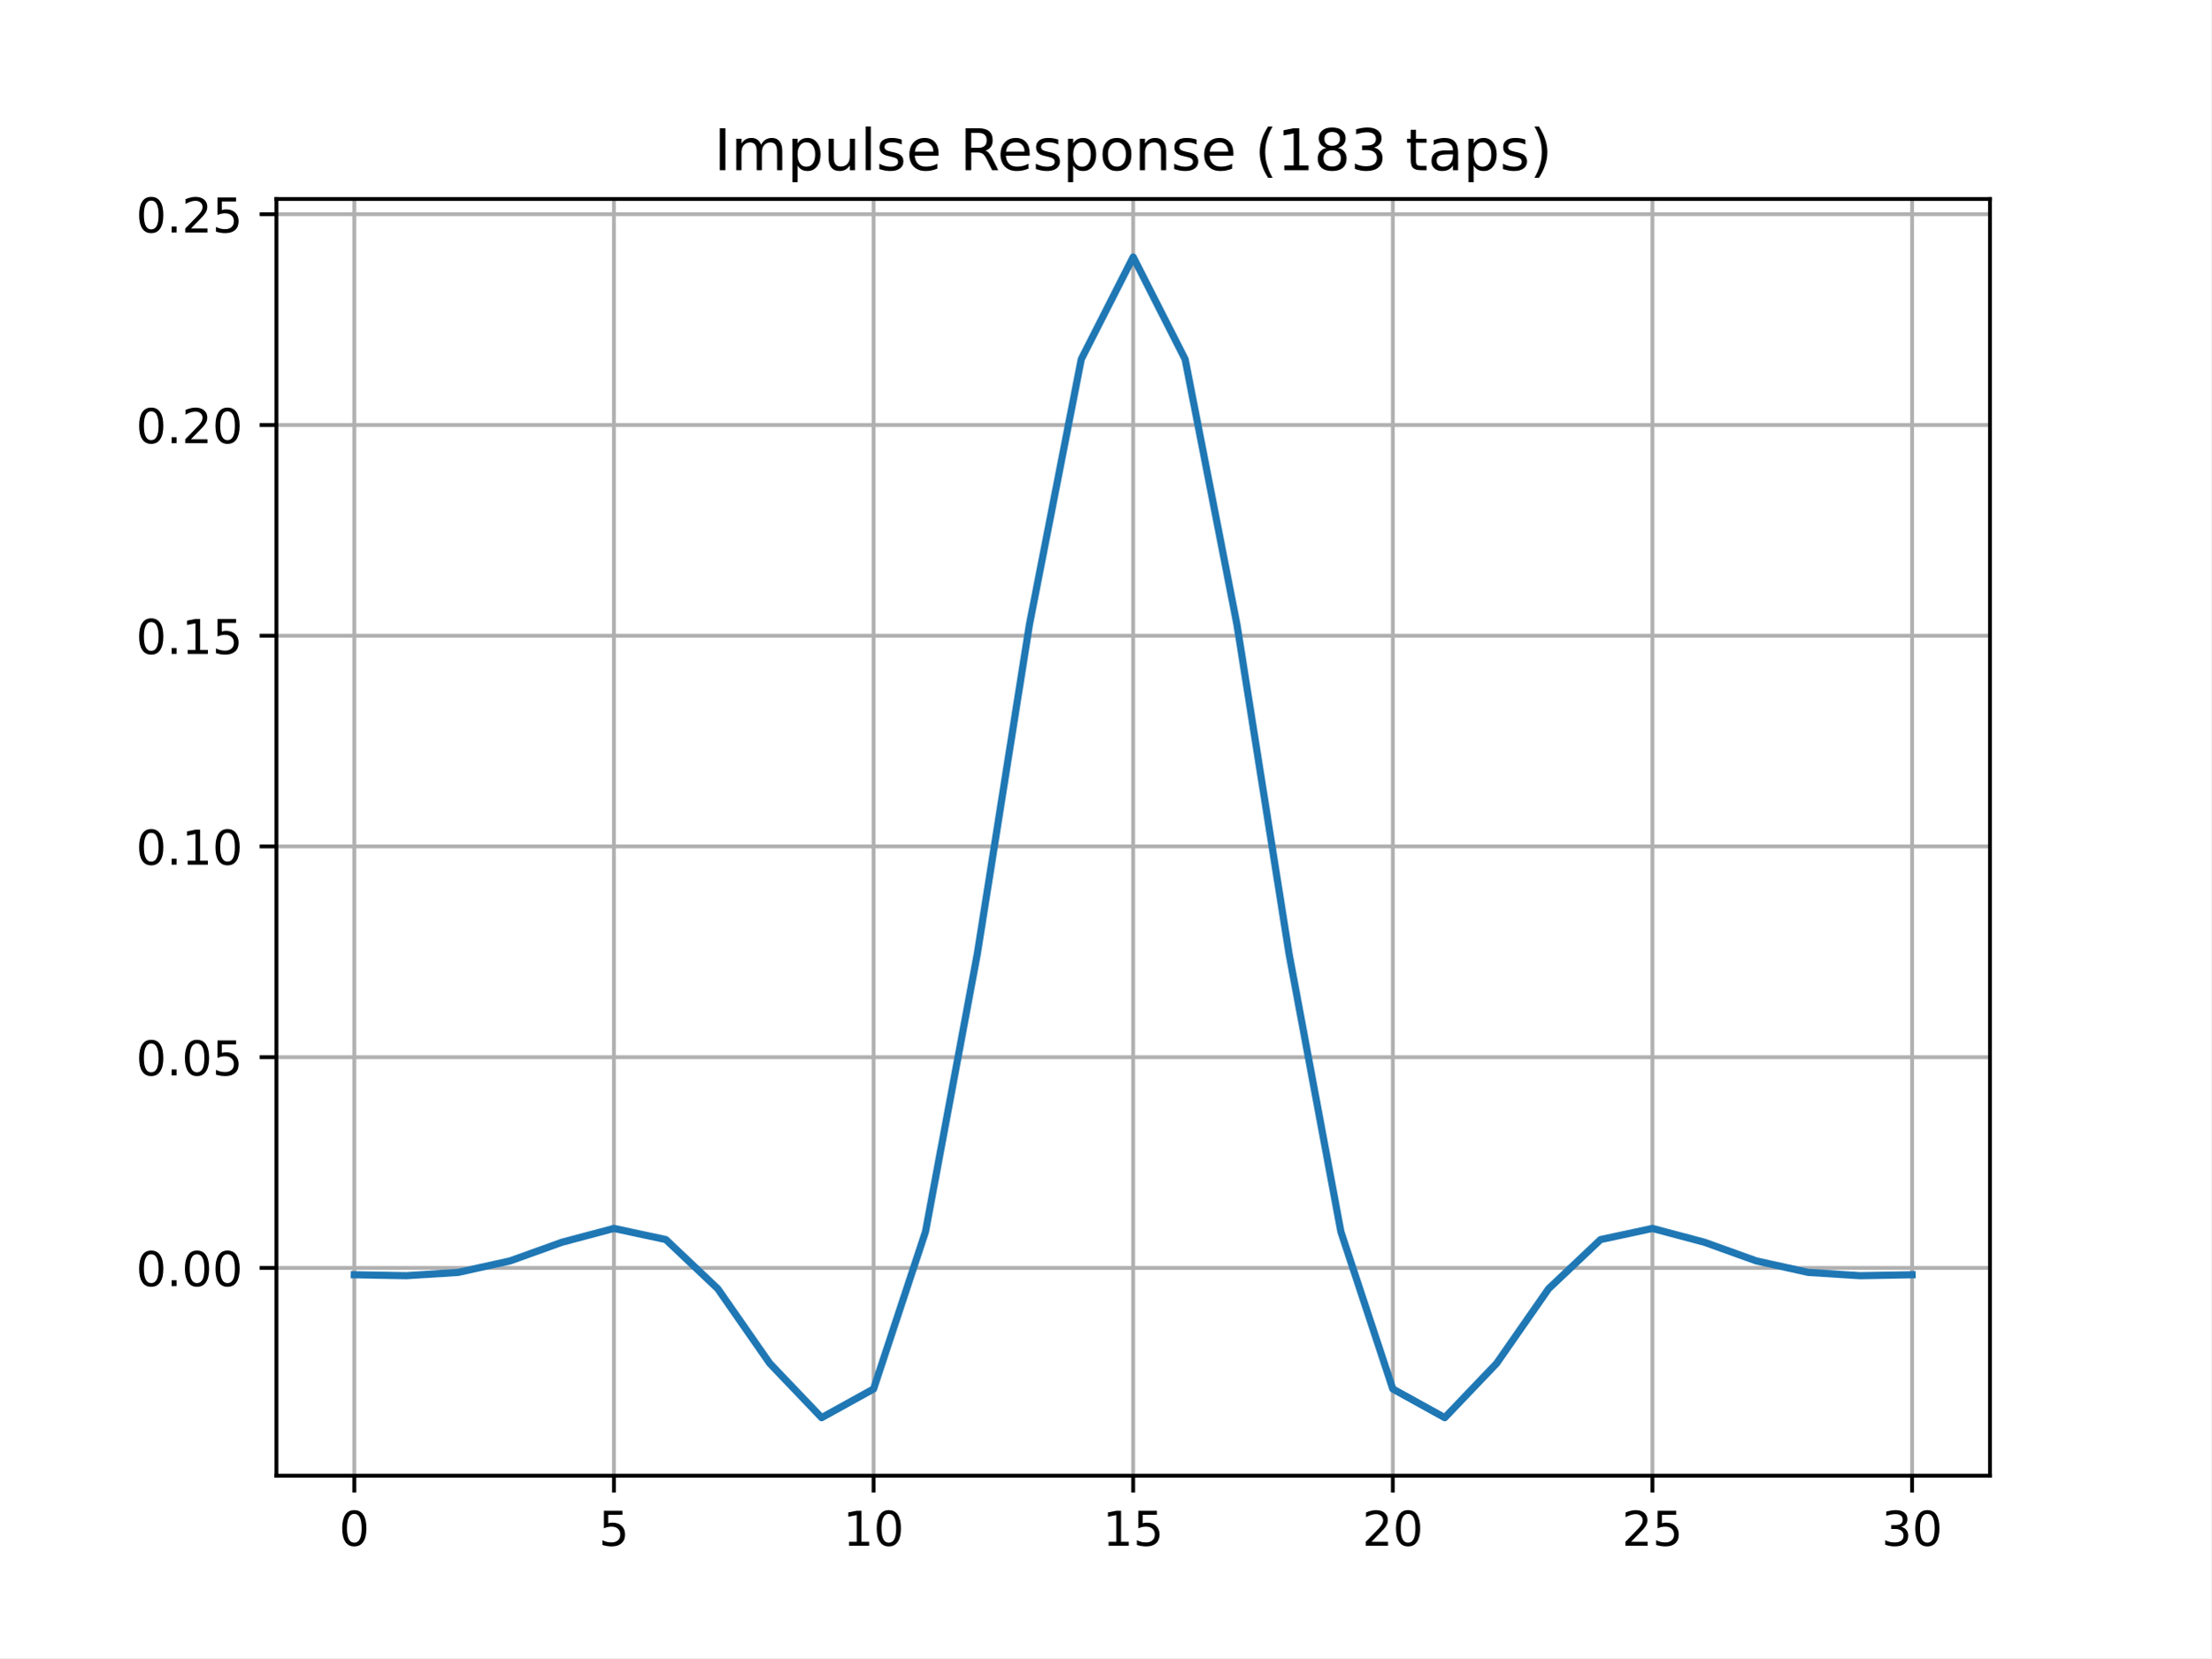
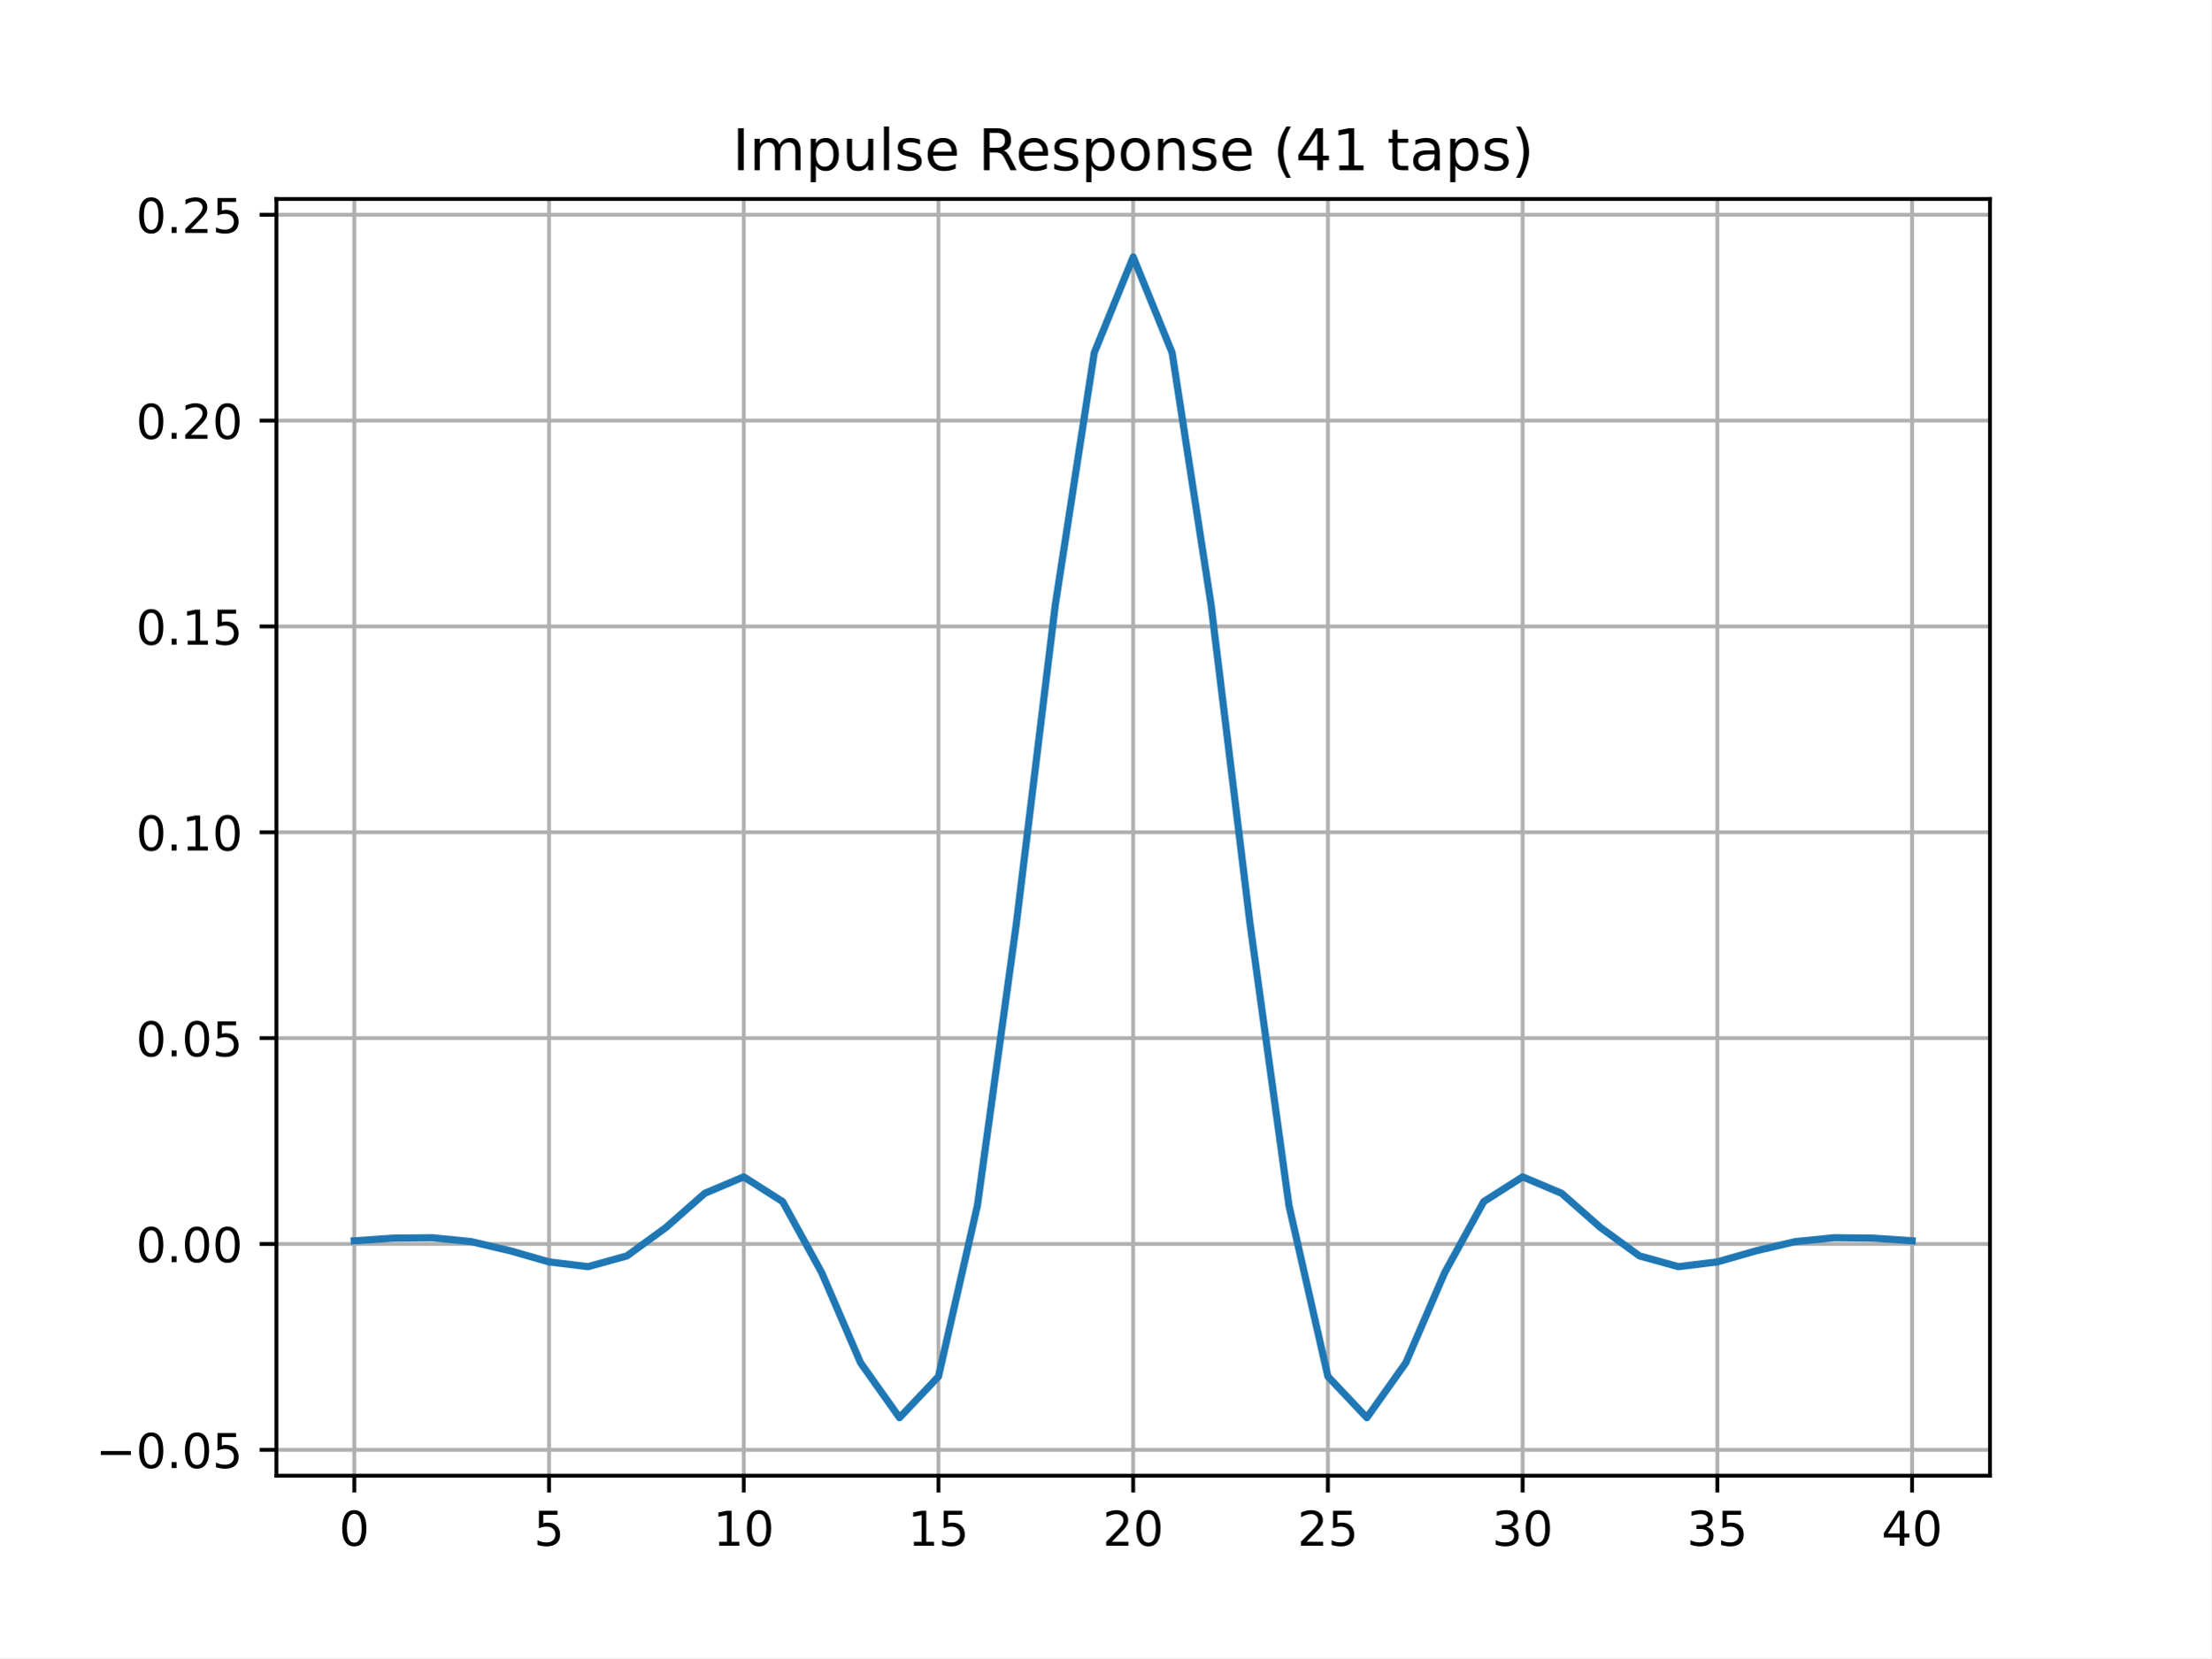
<svg xmlns="http://www.w3.org/2000/svg" xmlns:xlink="http://www.w3.org/1999/xlink" width="460.8pt" height="345.6pt" viewBox="0 0 460.8 345.6" version="1.1">
  <defs>
    <style type="text/css">*{stroke-linejoin: round; stroke-linecap: butt}</style>
  </defs>
  <g id="figure_1">
    <g id="patch_1">
      <path d="M 0 345.6  L 460.8 345.6  L 460.8 0  L 0 0  z " style="fill: #ffffff" />
    </g>
    <g id="axes_1">
      <g id="patch_2">
        <path d="M 57.6 307.584  L 414.72 307.584  L 414.72 41.472  L 57.6 41.472  z " style="fill: #ffffff" />
      </g>
      <g id="matplotlib.axis_1">
        <g id="xtick_1">
          <g id="line2d_1">
-             <path d="M 73.833 307.584  L 73.833 41.472  " clip-path="url(#pc5e0b900e6)" style="fill: none; stroke: #b0b0b0; stroke-width: 0.8; stroke-linecap: square" />
+             <path d="M 73.833 307.584  L 73.833 41.472  " clip-path="url(#p2425284568)" style="fill: none; stroke: #b0b0b0; stroke-width: 0.8; stroke-linecap: square" />
          </g>
          <g id="line2d_2">
            <defs>
-               <path id="mc89d2ab14b" d="M 0 0  L 0 3.5  " style="stroke: #000000; stroke-width: 0.8" />
+               <path id="m2beb16dcc7" d="M 0 0  L 0 3.5  " style="stroke: #000000; stroke-width: 0.8" />
            </defs>
            <g>
-               <use xlink:href="#mc89d2ab14b" x="73.833" y="307.584" style="stroke: #000000; stroke-width: 0.8" />
+               <use xlink:href="#m2beb16dcc7" x="73.833" y="307.584" style="stroke: #000000; stroke-width: 0.8" />
            </g>
          </g>
          <g id="text_1">
            <g transform="translate(70.65148 322.1817) scale(0.1 -0.1)">
              <defs>
                <path id="DejaVuSans-13" d="M 2034 4250  Q 1547 4250 1301 3770  Q 1056 3291 1056 2328  Q 1056 1369 1301 889  Q 1547 409 2034 409  Q 2525 409 2770 889  Q 3016 1369 3016 2328  Q 3016 3291 2770 3770  Q 2525 4250 2034 4250  z M 2034 4750  Q 2819 4750 3233 4129  Q 3647 3509 3647 2328  Q 3647 1150 3233 529  Q 2819 -91 2034 -91  Q 1250 -91 836 529  Q 422 1150 422 2328  Q 422 3509 836 4129  Q 1250 4750 2034 4750  z " transform="scale(0.015625)" />
              </defs>
              <use xlink:href="#DejaVuSans-13" />
            </g>
          </g>
        </g>
        <g id="xtick_2">
          <g id="line2d_3">
-             <path d="M 127.942 307.584  L 127.942 41.472  " clip-path="url(#pc5e0b900e6)" style="fill: none; stroke: #b0b0b0; stroke-width: 0.8; stroke-linecap: square" />
+             <path d="M 114.415 307.584  L 114.415 41.472  " clip-path="url(#p2425284568)" style="fill: none; stroke: #b0b0b0; stroke-width: 0.8; stroke-linecap: square" />
          </g>
          <g id="line2d_4">
            <g>
-               <use xlink:href="#mc89d2ab14b" x="127.942" y="307.584" style="stroke: #000000; stroke-width: 0.8" />
+               <use xlink:href="#m2beb16dcc7" x="114.415" y="307.584" style="stroke: #000000; stroke-width: 0.8" />
            </g>
          </g>
          <g id="text_2">
-             <g transform="translate(124.7606 322.1817) scale(0.1 -0.1)">
+             <g transform="translate(111.2333 322.1817) scale(0.1 -0.1)">
              <defs>
                <path id="DejaVuSans-18" d="M 691 4666  L 3169 4666  L 3169 4134  L 1269 4134  L 1269 2991  Q 1406 3038 1543 3061  Q 1681 3084 1819 3084  Q 2600 3084 3056 2656  Q 3513 2228 3513 1497  Q 3513 744 3044 326  Q 2575 -91 1722 -91  Q 1428 -91 1123 -41  Q 819 9 494 109  L 494 744  Q 775 591 1075 516  Q 1375 441 1709 441  Q 2250 441 2565 725  Q 2881 1009 2881 1497  Q 2881 1984 2565 2268  Q 2250 2553 1709 2553  Q 1456 2553 1204 2497  Q 953 2441 691 2322  L 691 4666  z " transform="scale(0.015625)" />
              </defs>
              <use xlink:href="#DejaVuSans-18" />
            </g>
          </g>
        </g>
        <g id="xtick_3">
          <g id="line2d_5">
-             <path d="M 182.051 307.584  L 182.051 41.472  " clip-path="url(#pc5e0b900e6)" style="fill: none; stroke: #b0b0b0; stroke-width: 0.8; stroke-linecap: square" />
+             <path d="M 154.996 307.584  L 154.996 41.472  " clip-path="url(#p2425284568)" style="fill: none; stroke: #b0b0b0; stroke-width: 0.8; stroke-linecap: square" />
          </g>
          <g id="line2d_6">
            <g>
-               <use xlink:href="#mc89d2ab14b" x="182.051" y="307.584" style="stroke: #000000; stroke-width: 0.8" />
+               <use xlink:href="#m2beb16dcc7" x="154.996" y="307.584" style="stroke: #000000; stroke-width: 0.8" />
            </g>
          </g>
          <g id="text_3">
-             <g transform="translate(175.6884 322.1817) scale(0.1 -0.1)">
+             <g transform="translate(148.6339 322.1817) scale(0.1 -0.1)">
              <defs>
                <path id="DejaVuSans-14" d="M 794 531  L 1825 531  L 1825 4091  L 703 3866  L 703 4441  L 1819 4666  L 2450 4666  L 2450 531  L 3481 531  L 3481 0  L 794 0  L 794 531  z " transform="scale(0.015625)" />
              </defs>
              <use xlink:href="#DejaVuSans-14" />
              <use xlink:href="#DejaVuSans-13" transform="translate(63.625 0)" />
            </g>
          </g>
        </g>
        <g id="xtick_4">
          <g id="line2d_7">
-             <path d="M 236.16 307.584  L 236.16 41.472  " clip-path="url(#pc5e0b900e6)" style="fill: none; stroke: #b0b0b0; stroke-width: 0.8; stroke-linecap: square" />
+             <path d="M 195.578 307.584  L 195.578 41.472  " clip-path="url(#p2425284568)" style="fill: none; stroke: #b0b0b0; stroke-width: 0.8; stroke-linecap: square" />
          </g>
          <g id="line2d_8">
            <g>
-               <use xlink:href="#mc89d2ab14b" x="236.16" y="307.584" style="stroke: #000000; stroke-width: 0.8" />
+               <use xlink:href="#m2beb16dcc7" x="195.578" y="307.584" style="stroke: #000000; stroke-width: 0.8" />
            </g>
          </g>
          <g id="text_4">
-             <g transform="translate(229.7975 322.1817) scale(0.1 -0.1)">
+             <g transform="translate(189.2157 322.1817) scale(0.1 -0.1)">
              <use xlink:href="#DejaVuSans-14" />
              <use xlink:href="#DejaVuSans-18" transform="translate(63.625 0)" />
            </g>
          </g>
        </g>
        <g id="xtick_5">
          <g id="line2d_9">
-             <path d="M 290.269 307.584  L 290.269 41.472  " clip-path="url(#pc5e0b900e6)" style="fill: none; stroke: #b0b0b0; stroke-width: 0.8; stroke-linecap: square" />
+             <path d="M 236.16 307.584  L 236.16 41.472  " clip-path="url(#p2425284568)" style="fill: none; stroke: #b0b0b0; stroke-width: 0.8; stroke-linecap: square" />
          </g>
          <g id="line2d_10">
            <g>
-               <use xlink:href="#mc89d2ab14b" x="290.269" y="307.584" style="stroke: #000000; stroke-width: 0.8" />
+               <use xlink:href="#m2beb16dcc7" x="236.16" y="307.584" style="stroke: #000000; stroke-width: 0.8" />
            </g>
          </g>
          <g id="text_5">
-             <g transform="translate(283.9066 322.1817) scale(0.1 -0.1)">
+             <g transform="translate(229.7975 322.1817) scale(0.1 -0.1)">
              <defs>
                <path id="DejaVuSans-15" d="M 1228 531  L 3431 531  L 3431 0  L 469 0  L 469 531  Q 828 903 1448 1529  Q 2069 2156 2228 2338  Q 2531 2678 2651 2914  Q 2772 3150 2772 3378  Q 2772 3750 2511 3984  Q 2250 4219 1831 4219  Q 1534 4219 1204 4116  Q 875 4013 500 3803  L 500 4441  Q 881 4594 1212 4672  Q 1544 4750 1819 4750  Q 2544 4750 2975 4387  Q 3406 4025 3406 3419  Q 3406 3131 3298 2873  Q 3191 2616 2906 2266  Q 2828 2175 2409 1742  Q 1991 1309 1228 531  z " transform="scale(0.015625)" />
              </defs>
              <use xlink:href="#DejaVuSans-15" />
              <use xlink:href="#DejaVuSans-13" transform="translate(63.625 0)" />
            </g>
          </g>
        </g>
        <g id="xtick_6">
          <g id="line2d_11">
-             <path d="M 344.378 307.584  L 344.378 41.472  " clip-path="url(#pc5e0b900e6)" style="fill: none; stroke: #b0b0b0; stroke-width: 0.8; stroke-linecap: square" />
+             <path d="M 276.742 307.584  L 276.742 41.472  " clip-path="url(#p2425284568)" style="fill: none; stroke: #b0b0b0; stroke-width: 0.8; stroke-linecap: square" />
          </g>
          <g id="line2d_12">
            <g>
-               <use xlink:href="#mc89d2ab14b" x="344.378" y="307.584" style="stroke: #000000; stroke-width: 0.8" />
+               <use xlink:href="#m2beb16dcc7" x="276.742" y="307.584" style="stroke: #000000; stroke-width: 0.8" />
            </g>
          </g>
          <g id="text_6">
-             <g transform="translate(338.0157 322.1817) scale(0.1 -0.1)">
+             <g transform="translate(270.3793 322.1817) scale(0.1 -0.1)">
              <use xlink:href="#DejaVuSans-15" />
              <use xlink:href="#DejaVuSans-18" transform="translate(63.625 0)" />
            </g>
          </g>
        </g>
        <g id="xtick_7">
          <g id="line2d_13">
-             <path d="M 398.487 307.584  L 398.487 41.472  " clip-path="url(#pc5e0b900e6)" style="fill: none; stroke: #b0b0b0; stroke-width: 0.8; stroke-linecap: square" />
+             <path d="M 317.324 307.584  L 317.324 41.472  " clip-path="url(#p2425284568)" style="fill: none; stroke: #b0b0b0; stroke-width: 0.8; stroke-linecap: square" />
          </g>
          <g id="line2d_14">
            <g>
-               <use xlink:href="#mc89d2ab14b" x="398.487" y="307.584" style="stroke: #000000; stroke-width: 0.8" />
+               <use xlink:href="#m2beb16dcc7" x="317.324" y="307.584" style="stroke: #000000; stroke-width: 0.8" />
            </g>
          </g>
          <g id="text_7">
-             <g transform="translate(392.1248 322.1817) scale(0.1 -0.1)">
+             <g transform="translate(310.9611 322.1817) scale(0.1 -0.1)">
              <defs>
                <path id="DejaVuSans-16" d="M 2597 2516  Q 3050 2419 3304 2112  Q 3559 1806 3559 1356  Q 3559 666 3084 287  Q 2609 -91 1734 -91  Q 1441 -91 1130 -33  Q 819 25 488 141  L 488 750  Q 750 597 1062 519  Q 1375 441 1716 441  Q 2309 441 2620 675  Q 2931 909 2931 1356  Q 2931 1769 2642 2001  Q 2353 2234 1838 2234  L 1294 2234  L 1294 2753  L 1863 2753  Q 2328 2753 2575 2939  Q 2822 3125 2822 3475  Q 2822 3834 2567 4026  Q 2313 4219 1838 4219  Q 1578 4219 1281 4162  Q 984 4106 628 3988  L 628 4550  Q 988 4650 1302 4700  Q 1616 4750 1894 4750  Q 2613 4750 3031 4423  Q 3450 4097 3450 3541  Q 3450 3153 3228 2886  Q 3006 2619 2597 2516  z " transform="scale(0.015625)" />
              </defs>
              <use xlink:href="#DejaVuSans-16" />
              <use xlink:href="#DejaVuSans-13" transform="translate(63.625 0)" />
            </g>
          </g>
        </g>
+         <g id="xtick_8">
+           <g id="line2d_15">
+             <path d="M 357.905 307.584  L 357.905 41.472  " clip-path="url(#p2425284568)" style="fill: none; stroke: #b0b0b0; stroke-width: 0.8; stroke-linecap: square" />
+           </g>
+           <g id="line2d_16">
+             <g>
+               <use xlink:href="#m2beb16dcc7" x="357.905" y="307.584" style="stroke: #000000; stroke-width: 0.8" />
+             </g>
+           </g>
+           <g id="text_8">
+             <g transform="translate(351.543 322.1817) scale(0.1 -0.1)">
+               <use xlink:href="#DejaVuSans-16" />
+               <use xlink:href="#DejaVuSans-18" transform="translate(63.625 0)" />
+             </g>
+           </g>
+         </g>
+         <g id="xtick_9">
+           <g id="line2d_17">
+             <path d="M 398.487 307.584  L 398.487 41.472  " clip-path="url(#p2425284568)" style="fill: none; stroke: #b0b0b0; stroke-width: 0.8; stroke-linecap: square" />
+           </g>
+           <g id="line2d_18">
+             <g>
+               <use xlink:href="#m2beb16dcc7" x="398.487" y="307.584" style="stroke: #000000; stroke-width: 0.8" />
+             </g>
+           </g>
+           <g id="text_9">
+             <g transform="translate(392.1248 322.1817) scale(0.1 -0.1)">
+               <defs>
+                 <path id="DejaVuSans-17" d="M 2419 4116  L 825 1625  L 2419 1625  L 2419 4116  z M 2253 4666  L 3047 4666  L 3047 1625  L 3713 1625  L 3713 1100  L 3047 1100  L 3047 0  L 2419 0  L 2419 1100  L 313 1100  L 313 1709  L 2253 4666  z " transform="scale(0.015625)" />
+               </defs>
+               <use xlink:href="#DejaVuSans-17" />
+               <use xlink:href="#DejaVuSans-13" transform="translate(63.625 0)" />
+             </g>
+           </g>
+         </g>
      </g>
      <g id="matplotlib.axis_2">
        <g id="ytick_1">
-           <g id="line2d_15">
-             <path d="M 57.6 264.276  L 414.72 264.276  " clip-path="url(#pc5e0b900e6)" style="fill: none; stroke: #b0b0b0; stroke-width: 0.8; stroke-linecap: square" />
-           </g>
-           <g id="line2d_16">
+           <g id="line2d_19">
+             <path d="M 57.6 302.191  L 414.72 302.191  " clip-path="url(#p2425284568)" style="fill: none; stroke: #b0b0b0; stroke-width: 0.8; stroke-linecap: square" />
+           </g>
+           <g id="line2d_20">
            <defs>
-               <path id="me28b958b1e" d="M 0 0  L -3.5 0  " style="stroke: #000000; stroke-width: 0.8" />
+               <path id="mb8181e39cb" d="M 0 0  L -3.5 0  " style="stroke: #000000; stroke-width: 0.8" />
            </defs>
            <g>
-               <use xlink:href="#me28b958b1e" x="57.6" y="264.276" style="stroke: #000000; stroke-width: 0.8" />
-             </g>
-           </g>
-           <g id="text_8">
-             <g transform="translate(28.33438 268.0749) scale(0.1 -0.1)">
-               <defs>
+               <use xlink:href="#mb8181e39cb" x="57.6" y="302.191" style="stroke: #000000; stroke-width: 0.8" />
+             </g>
+           </g>
+           <g id="text_10">
+             <g transform="translate(19.95469 305.9902) scale(0.1 -0.1)">
+               <defs>
+                 <path id="DejaVuSans-c9c" d="M 678 2272  L 4684 2272  L 4684 1741  L 678 1741  L 678 2272  z " transform="scale(0.015625)" />
                <path id="DejaVuSans-11" d="M 684 794  L 1344 794  L 1344 0  L 684 0  L 684 794  z " transform="scale(0.015625)" />
              </defs>
+               <use xlink:href="#DejaVuSans-c9c" />
+               <use xlink:href="#DejaVuSans-13" transform="translate(83.79688 0)" />
+               <use xlink:href="#DejaVuSans-11" transform="translate(147.4219 0)" />
+               <use xlink:href="#DejaVuSans-13" transform="translate(179.2031 0)" />
+               <use xlink:href="#DejaVuSans-18" transform="translate(242.8281 0)" />
+             </g>
+           </g>
+         </g>
+         <g id="ytick_2">
+           <g id="line2d_21">
+             <path d="M 57.6 259.285  L 414.72 259.285  " clip-path="url(#p2425284568)" style="fill: none; stroke: #b0b0b0; stroke-width: 0.8; stroke-linecap: square" />
+           </g>
+           <g id="line2d_22">
+             <g>
+               <use xlink:href="#mb8181e39cb" x="57.6" y="259.285" style="stroke: #000000; stroke-width: 0.8" />
+             </g>
+           </g>
+           <g id="text_11">
+             <g transform="translate(28.33438 263.0836) scale(0.1 -0.1)">
              <use xlink:href="#DejaVuSans-13" />
              <use xlink:href="#DejaVuSans-11" transform="translate(63.625 0)" />
              <use xlink:href="#DejaVuSans-13" transform="translate(95.40625 0)" />
              <use xlink:href="#DejaVuSans-13" transform="translate(159.0312 0)" />
            </g>
          </g>
        </g>
-         <g id="ytick_2">
-           <g id="line2d_17">
-             <path d="M 57.6 220.35  L 414.72 220.35  " clip-path="url(#pc5e0b900e6)" style="fill: none; stroke: #b0b0b0; stroke-width: 0.8; stroke-linecap: square" />
-           </g>
-           <g id="line2d_18">
-             <g>
-               <use xlink:href="#me28b958b1e" x="57.6" y="220.35" style="stroke: #000000; stroke-width: 0.8" />
-             </g>
-           </g>
-           <g id="text_9">
-             <g transform="translate(28.33438 224.1492) scale(0.1 -0.1)">
+         <g id="ytick_3">
+           <g id="line2d_23">
+             <path d="M 57.6 216.378  L 414.72 216.378  " clip-path="url(#p2425284568)" style="fill: none; stroke: #b0b0b0; stroke-width: 0.8; stroke-linecap: square" />
+           </g>
+           <g id="line2d_24">
+             <g>
+               <use xlink:href="#mb8181e39cb" x="57.6" y="216.378" style="stroke: #000000; stroke-width: 0.8" />
+             </g>
+           </g>
+           <g id="text_12">
+             <g transform="translate(28.33438 220.1769) scale(0.1 -0.1)">
              <use xlink:href="#DejaVuSans-13" />
              <use xlink:href="#DejaVuSans-11" transform="translate(63.625 0)" />
              <use xlink:href="#DejaVuSans-13" transform="translate(95.40625 0)" />
              <use xlink:href="#DejaVuSans-18" transform="translate(159.0312 0)" />
            </g>
          </g>
        </g>
-         <g id="ytick_3">
-           <g id="line2d_19">
-             <path d="M 57.6 176.425  L 414.72 176.425  " clip-path="url(#pc5e0b900e6)" style="fill: none; stroke: #b0b0b0; stroke-width: 0.8; stroke-linecap: square" />
-           </g>
-           <g id="line2d_20">
-             <g>
-               <use xlink:href="#me28b958b1e" x="57.6" y="176.425" style="stroke: #000000; stroke-width: 0.8" />
-             </g>
-           </g>
-           <g id="text_10">
-             <g transform="translate(28.33438 180.2235) scale(0.1 -0.1)">
+         <g id="ytick_4">
+           <g id="line2d_25">
+             <path d="M 57.6 173.471  L 414.72 173.471  " clip-path="url(#p2425284568)" style="fill: none; stroke: #b0b0b0; stroke-width: 0.8; stroke-linecap: square" />
+           </g>
+           <g id="line2d_26">
+             <g>
+               <use xlink:href="#mb8181e39cb" x="57.6" y="173.471" style="stroke: #000000; stroke-width: 0.8" />
+             </g>
+           </g>
+           <g id="text_13">
+             <g transform="translate(28.33438 177.2703) scale(0.1 -0.1)">
              <use xlink:href="#DejaVuSans-13" />
              <use xlink:href="#DejaVuSans-11" transform="translate(63.625 0)" />
              <use xlink:href="#DejaVuSans-14" transform="translate(95.40625 0)" />
              <use xlink:href="#DejaVuSans-13" transform="translate(159.0312 0)" />
            </g>
          </g>
        </g>
-         <g id="ytick_4">
-           <g id="line2d_21">
-             <path d="M 57.6 132.499  L 414.72 132.499  " clip-path="url(#pc5e0b900e6)" style="fill: none; stroke: #b0b0b0; stroke-width: 0.8; stroke-linecap: square" />
-           </g>
-           <g id="line2d_22">
-             <g>
-               <use xlink:href="#me28b958b1e" x="57.6" y="132.499" style="stroke: #000000; stroke-width: 0.8" />
-             </g>
-           </g>
-           <g id="text_11">
-             <g transform="translate(28.33438 136.2979) scale(0.1 -0.1)">
+         <g id="ytick_5">
+           <g id="line2d_27">
+             <path d="M 57.6 130.565  L 414.72 130.565  " clip-path="url(#p2425284568)" style="fill: none; stroke: #b0b0b0; stroke-width: 0.8; stroke-linecap: square" />
+           </g>
+           <g id="line2d_28">
+             <g>
+               <use xlink:href="#mb8181e39cb" x="57.6" y="130.565" style="stroke: #000000; stroke-width: 0.8" />
+             </g>
+           </g>
+           <g id="text_14">
+             <g transform="translate(28.33438 134.3637) scale(0.1 -0.1)">
              <use xlink:href="#DejaVuSans-13" />
              <use xlink:href="#DejaVuSans-11" transform="translate(63.625 0)" />
              <use xlink:href="#DejaVuSans-14" transform="translate(95.40625 0)" />
              <use xlink:href="#DejaVuSans-18" transform="translate(159.0312 0)" />
            </g>
          </g>
        </g>
-         <g id="ytick_5">
-           <g id="line2d_23">
-             <path d="M 57.6 88.573  L 414.72 88.573  " clip-path="url(#pc5e0b900e6)" style="fill: none; stroke: #b0b0b0; stroke-width: 0.8; stroke-linecap: square" />
-           </g>
-           <g id="line2d_24">
-             <g>
-               <use xlink:href="#me28b958b1e" x="57.6" y="88.573" style="stroke: #000000; stroke-width: 0.8" />
-             </g>
-           </g>
-           <g id="text_12">
-             <g transform="translate(28.33438 92.37223) scale(0.1 -0.1)">
+         <g id="ytick_6">
+           <g id="line2d_29">
+             <path d="M 57.6 87.658  L 414.72 87.658  " clip-path="url(#p2425284568)" style="fill: none; stroke: #b0b0b0; stroke-width: 0.8; stroke-linecap: square" />
+           </g>
+           <g id="line2d_30">
+             <g>
+               <use xlink:href="#mb8181e39cb" x="57.6" y="87.658" style="stroke: #000000; stroke-width: 0.8" />
+             </g>
+           </g>
+           <g id="text_15">
+             <g transform="translate(28.33438 91.45703) scale(0.1 -0.1)">
              <use xlink:href="#DejaVuSans-13" />
              <use xlink:href="#DejaVuSans-11" transform="translate(63.625 0)" />
              <use xlink:href="#DejaVuSans-15" transform="translate(95.40625 0)" />
              <use xlink:href="#DejaVuSans-13" transform="translate(159.0312 0)" />
            </g>
          </g>
        </g>
-         <g id="ytick_6">
-           <g id="line2d_25">
-             <path d="M 57.6 44.648  L 414.72 44.648  " clip-path="url(#pc5e0b900e6)" style="fill: none; stroke: #b0b0b0; stroke-width: 0.8; stroke-linecap: square" />
-           </g>
-           <g id="line2d_26">
-             <g>
-               <use xlink:href="#me28b958b1e" x="57.6" y="44.648" style="stroke: #000000; stroke-width: 0.8" />
-             </g>
-           </g>
-           <g id="text_13">
-             <g transform="translate(28.33438 48.44657) scale(0.1 -0.1)">
+         <g id="ytick_7">
+           <g id="line2d_31">
+             <path d="M 57.6 44.752  L 414.72 44.752  " clip-path="url(#p2425284568)" style="fill: none; stroke: #b0b0b0; stroke-width: 0.8; stroke-linecap: square" />
+           </g>
+           <g id="line2d_32">
+             <g>
+               <use xlink:href="#mb8181e39cb" x="57.6" y="44.752" style="stroke: #000000; stroke-width: 0.8" />
+             </g>
+           </g>
+           <g id="text_16">
+             <g transform="translate(28.33438 48.5504) scale(0.1 -0.1)">
              <use xlink:href="#DejaVuSans-13" />
              <use xlink:href="#DejaVuSans-11" transform="translate(63.625 0)" />
              <use xlink:href="#DejaVuSans-15" transform="translate(95.40625 0)" />
              <use xlink:href="#DejaVuSans-18" transform="translate(159.0312 0)" />
            </g>
          </g>
        </g>
      </g>
-       <g id="line2d_27">
-         <path d="M 73.833 265.698  L 84.655 265.898  L 95.476 265.209  L 106.298 262.815  L 117.12 258.922  L 127.942 256.045  L 138.764 258.368  L 149.585 268.617  L 160.407 284.154  L 171.229 295.488  L 182.051 289.504  L 192.873 256.734  L 203.695 198.685  L 214.516 130.29  L 225.338 74.871  L 236.16 53.568  L 246.982 74.871  L 257.804 130.29  L 268.625 198.685  L 279.447 256.734  L 290.269 289.504  L 301.091 295.488  L 311.913 284.154  L 322.735 268.617  L 333.556 258.368  L 344.378 256.045  L 355.2 258.922  L 366.022 262.815  L 376.844 265.209  L 387.665 265.898  L 398.487 265.698  " clip-path="url(#pc5e0b900e6)" style="fill: none; stroke: #1f77b4; stroke-width: 1.5; stroke-linecap: square" />
+       <g id="line2d_33">
+         <path d="M 73.833 258.627  L 81.949 258.071  L 90.065 257.984  L 98.182 258.794  L 106.298 260.7  L 114.415 263.019  L 122.531 264.017  L 130.647 261.774  L 138.764 255.864  L 146.88 248.722  L 154.996 245.296  L 163.113 250.463  L 171.229 265.232  L 179.345 284.051  L 187.462 295.488  L 195.578 286.905  L 203.695 251.265  L 211.811 192.504  L 219.927 126.062  L 228.044 73.529  L 236.16 53.568  L 244.276 73.529  L 252.393 126.062  L 260.509 192.504  L 268.625 251.265  L 276.742 286.905  L 284.858 295.488  L 292.975 284.051  L 301.091 265.232  L 309.207 250.463  L 317.324 245.296  L 325.44 248.722  L 333.556 255.864  L 341.673 261.774  L 349.789 264.017  L 357.905 263.019  L 366.022 260.7  L 374.138 258.794  L 382.255 257.984  L 390.371 258.071  L 398.487 258.627  " clip-path="url(#p2425284568)" style="fill: none; stroke: #1f77b4; stroke-width: 1.5; stroke-linecap: square" />
      </g>
      <g id="patch_3">
        <path d="M 57.6 307.584  L 57.6 41.472  " style="fill: none; stroke: #000000; stroke-width: 0.8; stroke-linejoin: miter; stroke-linecap: square" />
      </g>
      <g id="patch_4">
        <path d="M 414.72 307.584  L 414.72 41.472  " style="fill: none; stroke: #000000; stroke-width: 0.8; stroke-linejoin: miter; stroke-linecap: square" />
      </g>
      <g id="patch_5">
        <path d="M 57.6 307.584  L 414.72 307.584  " style="fill: none; stroke: #000000; stroke-width: 0.8; stroke-linejoin: miter; stroke-linecap: square" />
      </g>
      <g id="patch_6">
        <path d="M 57.6 41.472  L 414.72 41.472  " style="fill: none; stroke: #000000; stroke-width: 0.8; stroke-linejoin: miter; stroke-linecap: square" />
      </g>
-       <g id="text_14">
-         <g transform="translate(148.8131 35.472) scale(0.12 -0.12)">
+       <g id="text_17">
+         <g transform="translate(152.6306 35.472) scale(0.12 -0.12)">
          <defs>
            <path id="DejaVuSans-2c" d="M 628 4666  L 1259 4666  L 1259 0  L 628 0  L 628 4666  z " transform="scale(0.015625)" />
            <path id="DejaVuSans-50" d="M 3328 2828  Q 3544 3216 3844 3400  Q 4144 3584 4550 3584  Q 5097 3584 5394 3201  Q 5691 2819 5691 2113  L 5691 0  L 5113 0  L 5113 2094  Q 5113 2597 4934 2840  Q 4756 3084 4391 3084  Q 3944 3084 3684 2787  Q 3425 2491 3425 1978  L 3425 0  L 2847 0  L 2847 2094  Q 2847 2600 2669 2842  Q 2491 3084 2119 3084  Q 1678 3084 1418 2786  Q 1159 2488 1159 1978  L 1159 0  L 581 0  L 581 3500  L 1159 3500  L 1159 2956  Q 1356 3278 1631 3431  Q 1906 3584 2284 3584  Q 2666 3584 2933 3390  Q 3200 3197 3328 2828  z " transform="scale(0.015625)" />
            <path id="DejaVuSans-53" d="M 1159 525  L 1159 -1331  L 581 -1331  L 581 3500  L 1159 3500  L 1159 2969  Q 1341 3281 1617 3432  Q 1894 3584 2278 3584  Q 2916 3584 3314 3078  Q 3713 2572 3713 1747  Q 3713 922 3314 415  Q 2916 -91 2278 -91  Q 1894 -91 1617 61  Q 1341 213 1159 525  z M 3116 1747  Q 3116 2381 2855 2742  Q 2594 3103 2138 3103  Q 1681 3103 1420 2742  Q 1159 2381 1159 1747  Q 1159 1113 1420 752  Q 1681 391 2138 391  Q 2594 391 2855 752  Q 3116 1113 3116 1747  z " transform="scale(0.015625)" />
            <path id="DejaVuSans-58" d="M 544 1381  L 544 3500  L 1119 3500  L 1119 1403  Q 1119 906 1312 657  Q 1506 409 1894 409  Q 2359 409 2629 706  Q 2900 1003 2900 1516  L 2900 3500  L 3475 3500  L 3475 0  L 2900 0  L 2900 538  Q 2691 219 2414 64  Q 2138 -91 1772 -91  Q 1169 -91 856 284  Q 544 659 544 1381  z M 1991 3584  L 1991 3584  z " transform="scale(0.015625)" />
            <path id="DejaVuSans-4f" d="M 603 4863  L 1178 4863  L 1178 0  L 603 0  L 603 4863  z " transform="scale(0.015625)" />
            <path id="DejaVuSans-56" d="M 2834 3397  L 2834 2853  Q 2591 2978 2328 3040  Q 2066 3103 1784 3103  Q 1356 3103 1142 2972  Q 928 2841 928 2578  Q 928 2378 1081 2264  Q 1234 2150 1697 2047  L 1894 2003  Q 2506 1872 2764 1633  Q 3022 1394 3022 966  Q 3022 478 2636 193  Q 2250 -91 1575 -91  Q 1294 -91 989 -36  Q 684 19 347 128  L 347 722  Q 666 556 975 473  Q 1284 391 1588 391  Q 1994 391 2212 530  Q 2431 669 2431 922  Q 2431 1156 2273 1281  Q 2116 1406 1581 1522  L 1381 1569  Q 847 1681 609 1914  Q 372 2147 372 2553  Q 372 3047 722 3315  Q 1072 3584 1716 3584  Q 2034 3584 2315 3537  Q 2597 3491 2834 3397  z " transform="scale(0.015625)" />
            <path id="DejaVuSans-48" d="M 3597 1894  L 3597 1613  L 953 1613  Q 991 1019 1311 708  Q 1631 397 2203 397  Q 2534 397 2845 478  Q 3156 559 3463 722  L 3463 178  Q 3153 47 2828 -22  Q 2503 -91 2169 -91  Q 1331 -91 842 396  Q 353 884 353 1716  Q 353 2575 817 3079  Q 1281 3584 2069 3584  Q 2775 3584 3186 3129  Q 3597 2675 3597 1894  z M 3022 2063  Q 3016 2534 2758 2815  Q 2500 3097 2075 3097  Q 1594 3097 1305 2825  Q 1016 2553 972 2059  L 3022 2063  z " transform="scale(0.015625)" />
            <path id="DejaVuSans-3" transform="scale(0.015625)" />
            <path id="DejaVuSans-35" d="M 2841 2188  Q 3044 2119 3236 1894  Q 3428 1669 3622 1275  L 4263 0  L 3584 0  L 2988 1197  Q 2756 1666 2539 1819  Q 2322 1972 1947 1972  L 1259 1972  L 1259 0  L 628 0  L 628 4666  L 2053 4666  Q 2853 4666 3247 4331  Q 3641 3997 3641 3322  Q 3641 2881 3436 2590  Q 3231 2300 2841 2188  z M 1259 4147  L 1259 2491  L 2053 2491  Q 2509 2491 2742 2702  Q 2975 2913 2975 3322  Q 2975 3731 2742 3939  Q 2509 4147 2053 4147  L 1259 4147  z " transform="scale(0.015625)" />
            <path id="DejaVuSans-52" d="M 1959 3097  Q 1497 3097 1228 2736  Q 959 2375 959 1747  Q 959 1119 1226 758  Q 1494 397 1959 397  Q 2419 397 2687 759  Q 2956 1122 2956 1747  Q 2956 2369 2687 2733  Q 2419 3097 1959 3097  z M 1959 3584  Q 2709 3584 3137 3096  Q 3566 2609 3566 1747  Q 3566 888 3137 398  Q 2709 -91 1959 -91  Q 1206 -91 779 398  Q 353 888 353 1747  Q 353 2609 779 3096  Q 1206 3584 1959 3584  z " transform="scale(0.015625)" />
            <path id="DejaVuSans-51" d="M 3513 2113  L 3513 0  L 2938 0  L 2938 2094  Q 2938 2591 2744 2837  Q 2550 3084 2163 3084  Q 1697 3084 1428 2787  Q 1159 2491 1159 1978  L 1159 0  L 581 0  L 581 3500  L 1159 3500  L 1159 2956  Q 1366 3272 1645 3428  Q 1925 3584 2291 3584  Q 2894 3584 3203 3211  Q 3513 2838 3513 2113  z " transform="scale(0.015625)" />
            <path id="DejaVuSans-b" d="M 1984 4856  Q 1566 4138 1362 3434  Q 1159 2731 1159 2009  Q 1159 1288 1364 580  Q 1569 -128 1984 -844  L 1484 -844  Q 1016 -109 783 600  Q 550 1309 550 2009  Q 550 2706 781 3412  Q 1013 4119 1484 4856  L 1984 4856  z " transform="scale(0.015625)" />
-             <path id="DejaVuSans-1b" d="M 2034 2216  Q 1584 2216 1326 1975  Q 1069 1734 1069 1313  Q 1069 891 1326 650  Q 1584 409 2034 409  Q 2484 409 2743 651  Q 3003 894 3003 1313  Q 3003 1734 2745 1975  Q 2488 2216 2034 2216  z M 1403 2484  Q 997 2584 770 2862  Q 544 3141 544 3541  Q 544 4100 942 4425  Q 1341 4750 2034 4750  Q 2731 4750 3128 4425  Q 3525 4100 3525 3541  Q 3525 3141 3298 2862  Q 3072 2584 2669 2484  Q 3125 2378 3379 2068  Q 3634 1759 3634 1313  Q 3634 634 3220 271  Q 2806 -91 2034 -91  Q 1263 -91 848 271  Q 434 634 434 1313  Q 434 1759 690 2068  Q 947 2378 1403 2484  z M 1172 3481  Q 1172 3119 1398 2916  Q 1625 2713 2034 2713  Q 2441 2713 2670 2916  Q 2900 3119 2900 3481  Q 2900 3844 2670 4047  Q 2441 4250 2034 4250  Q 1625 4250 1398 4047  Q 1172 3844 1172 3481  z " transform="scale(0.015625)" />
            <path id="DejaVuSans-57" d="M 1172 4494  L 1172 3500  L 2356 3500  L 2356 3053  L 1172 3053  L 1172 1153  Q 1172 725 1289 603  Q 1406 481 1766 481  L 2356 481  L 2356 0  L 1766 0  Q 1100 0 847 248  Q 594 497 594 1153  L 594 3053  L 172 3053  L 172 3500  L 594 3500  L 594 4494  L 1172 4494  z " transform="scale(0.015625)" />
            <path id="DejaVuSans-44" d="M 2194 1759  Q 1497 1759 1228 1600  Q 959 1441 959 1056  Q 959 750 1161 570  Q 1363 391 1709 391  Q 2188 391 2477 730  Q 2766 1069 2766 1631  L 2766 1759  L 2194 1759  z M 3341 1997  L 3341 0  L 2766 0  L 2766 531  Q 2569 213 2275 61  Q 1981 -91 1556 -91  Q 1019 -91 701 211  Q 384 513 384 1019  Q 384 1609 779 1909  Q 1175 2209 1959 2209  L 2766 2209  L 2766 2266  Q 2766 2663 2505 2880  Q 2244 3097 1772 3097  Q 1472 3097 1187 3025  Q 903 2953 641 2809  L 641 3341  Q 956 3463 1253 3523  Q 1550 3584 1831 3584  Q 2591 3584 2966 3190  Q 3341 2797 3341 1997  z " transform="scale(0.015625)" />
            <path id="DejaVuSans-c" d="M 513 4856  L 1013 4856  Q 1481 4119 1714 3412  Q 1947 2706 1947 2009  Q 1947 1309 1714 600  Q 1481 -109 1013 -844  L 513 -844  Q 928 -128 1133 580  Q 1338 1288 1338 2009  Q 1338 2731 1133 3434  Q 928 4138 513 4856  z " transform="scale(0.015625)" />
          </defs>
          <use xlink:href="#DejaVuSans-2c" />
          <use xlink:href="#DejaVuSans-50" transform="translate(29.5 0)" />
          <use xlink:href="#DejaVuSans-53" transform="translate(126.9062 0)" />
          <use xlink:href="#DejaVuSans-58" transform="translate(190.3906 0)" />
          <use xlink:href="#DejaVuSans-4f" transform="translate(253.7656 0)" />
          <use xlink:href="#DejaVuSans-56" transform="translate(281.5469 0)" />
          <use xlink:href="#DejaVuSans-48" transform="translate(333.6406 0)" />
          <use xlink:href="#DejaVuSans-3" transform="translate(395.1719 0)" />
          <use xlink:href="#DejaVuSans-35" transform="translate(426.9531 0)" />
          <use xlink:href="#DejaVuSans-48" transform="translate(491.9531 0)" />
          <use xlink:href="#DejaVuSans-56" transform="translate(553.4844 0)" />
          <use xlink:href="#DejaVuSans-53" transform="translate(605.5781 0)" />
          <use xlink:href="#DejaVuSans-52" transform="translate(669.0625 0)" />
          <use xlink:href="#DejaVuSans-51" transform="translate(730.25 0)" />
          <use xlink:href="#DejaVuSans-56" transform="translate(793.625 0)" />
          <use xlink:href="#DejaVuSans-48" transform="translate(845.7188 0)" />
          <use xlink:href="#DejaVuSans-3" transform="translate(907.25 0)" />
          <use xlink:href="#DejaVuSans-b" transform="translate(939.0312 0)" />
-           <use xlink:href="#DejaVuSans-14" transform="translate(978.0469 0)" />
-           <use xlink:href="#DejaVuSans-1b" transform="translate(1041.672 0)" />
-           <use xlink:href="#DejaVuSans-16" transform="translate(1105.297 0)" />
-           <use xlink:href="#DejaVuSans-3" transform="translate(1168.922 0)" />
-           <use xlink:href="#DejaVuSans-57" transform="translate(1200.703 0)" />
-           <use xlink:href="#DejaVuSans-44" transform="translate(1239.906 0)" />
-           <use xlink:href="#DejaVuSans-53" transform="translate(1301.188 0)" />
-           <use xlink:href="#DejaVuSans-56" transform="translate(1364.672 0)" />
-           <use xlink:href="#DejaVuSans-c" transform="translate(1416.766 0)" />
+           <use xlink:href="#DejaVuSans-17" transform="translate(978.0469 0)" />
+           <use xlink:href="#DejaVuSans-14" transform="translate(1041.672 0)" />
+           <use xlink:href="#DejaVuSans-3" transform="translate(1105.297 0)" />
+           <use xlink:href="#DejaVuSans-57" transform="translate(1137.078 0)" />
+           <use xlink:href="#DejaVuSans-44" transform="translate(1176.281 0)" />
+           <use xlink:href="#DejaVuSans-53" transform="translate(1237.562 0)" />
+           <use xlink:href="#DejaVuSans-56" transform="translate(1301.047 0)" />
+           <use xlink:href="#DejaVuSans-c" transform="translate(1353.141 0)" />
        </g>
      </g>
    </g>
  </g>
  <defs>
-     <clipPath id="pc5e0b900e6">
+     <clipPath id="p2425284568">
      <rect x="57.6" y="41.472" width="357.12" height="266.112" />
    </clipPath>
  </defs>
</svg>
